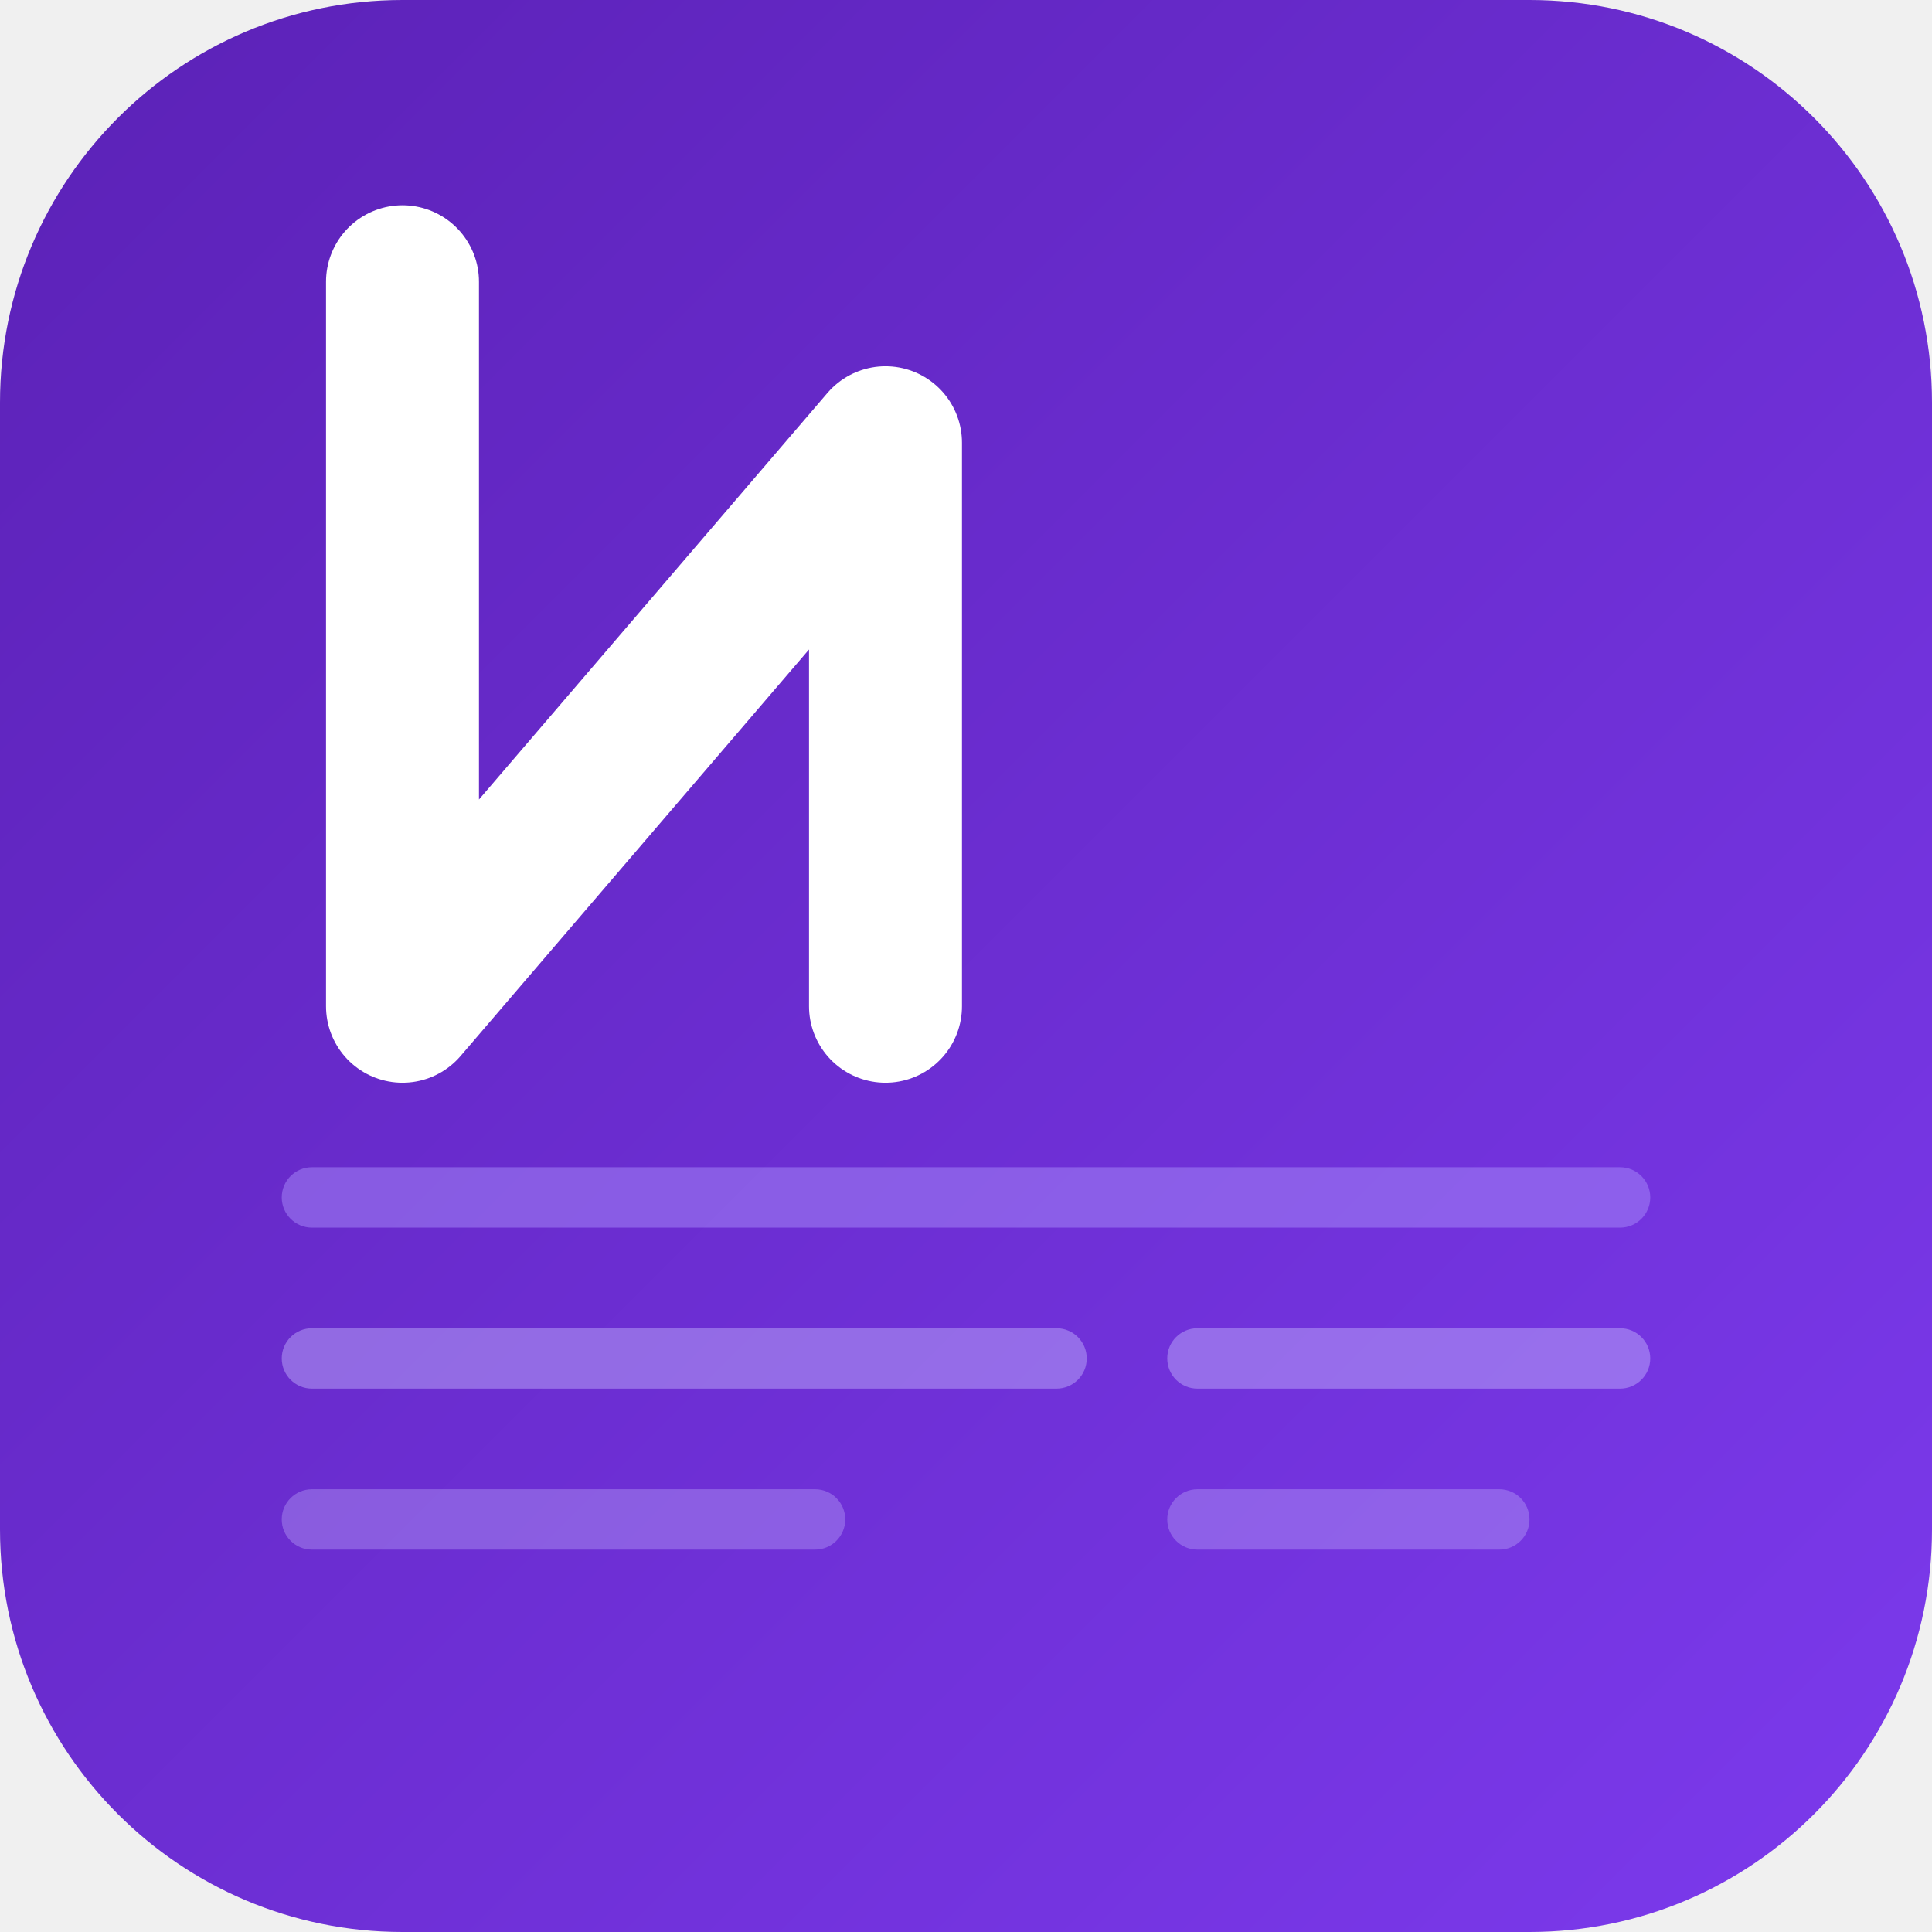
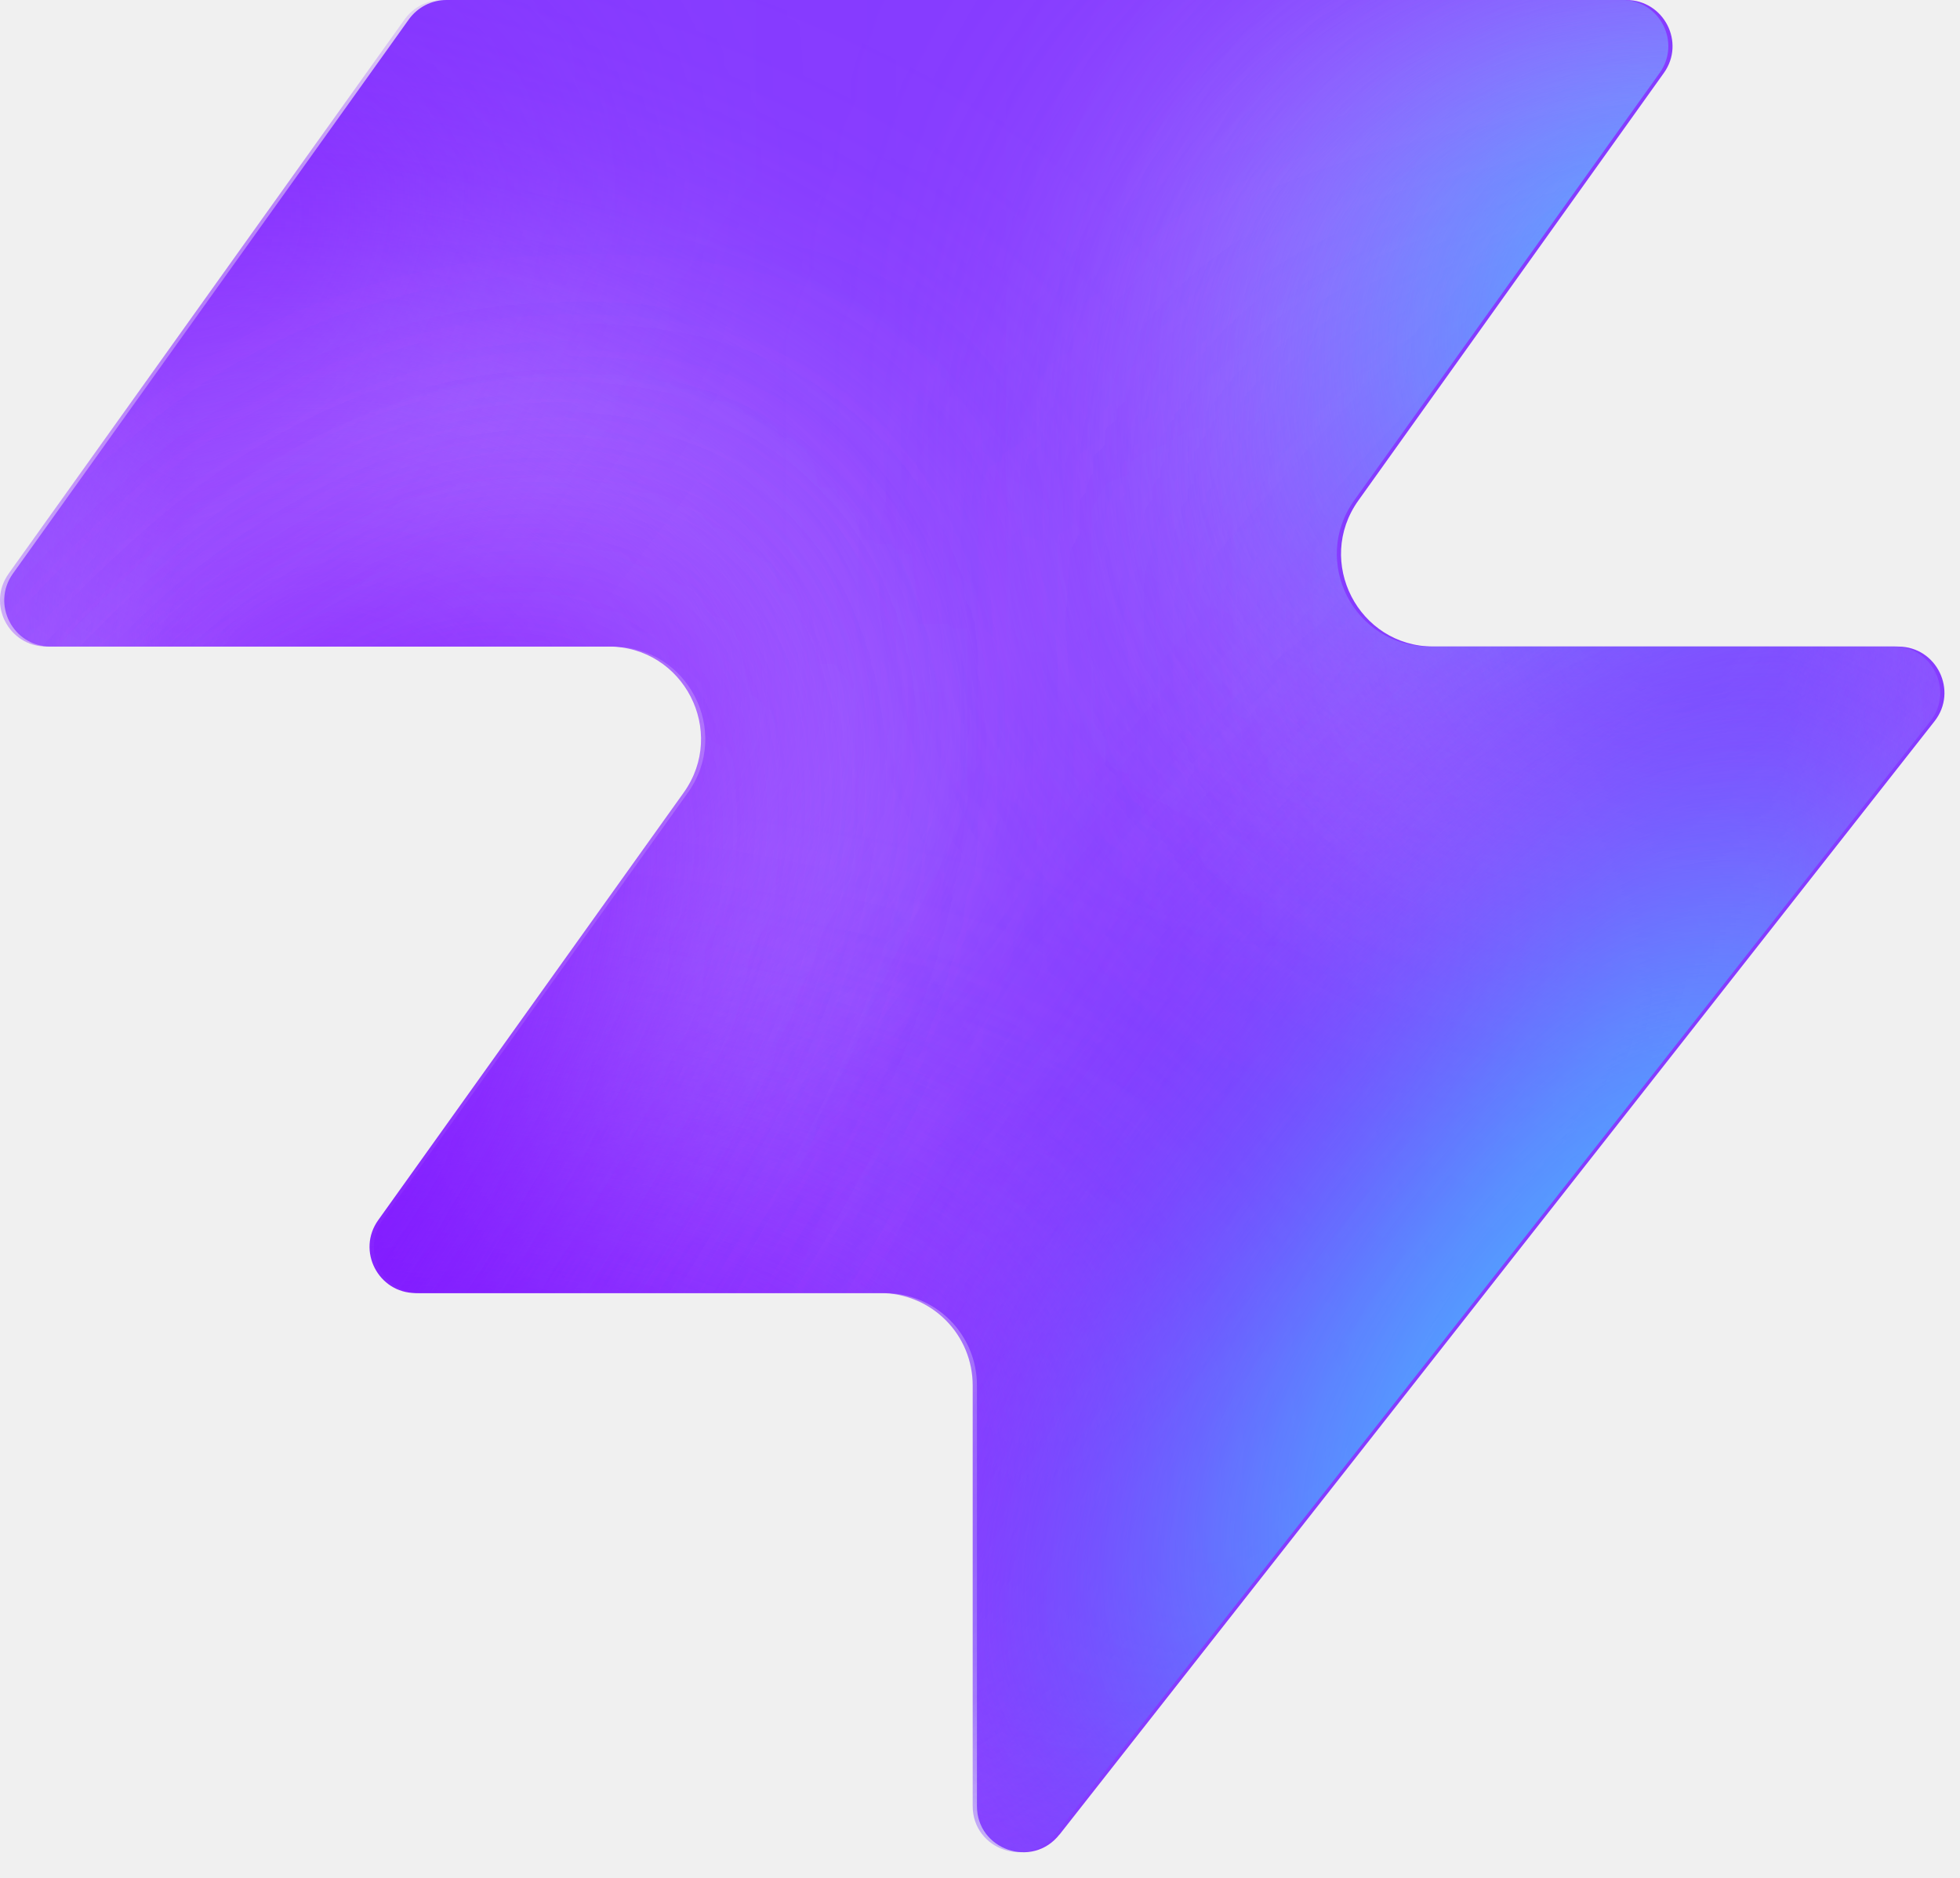
- <svg xmlns="http://www.w3.org/2000/svg" viewBox="0 0 48 48" width="48" height="48">
+ <svg xmlns="http://www.w3.org/2000/svg" width="48" height="46" fill="none" viewBox="0 0 48 46">
+   <path fill="#863bff" d="M25.946 44.938c-.664.845-2.021.375-2.021-.698V33.937a2.26 2.26 0 0 0-2.262-2.262H10.287c-.92 0-1.456-1.04-.92-1.788l7.48-10.471c1.07-1.497 0-3.578-1.842-3.578H1.237c-.92 0-1.456-1.04-.92-1.788L10.013.474c.214-.297.556-.474.92-.474h28.894c.92 0 1.456 1.04.92 1.788l-7.48 10.471c-1.07 1.498 0 3.579 1.842 3.579h11.377c.943 0 1.473 1.088.89 1.83L25.947 44.94z" style="fill:#863bff;fill:color(display-p3 .525 .23 1);fill-opacity:1" />
+   <mask id="a" width="48" height="46" x="0" y="0" maskUnits="userSpaceOnUse" style="mask-type:alpha">
+     <path fill="#000" d="M25.842 44.938c-.664.844-2.021.375-2.021-.698V33.937a2.26 2.26 0 0 0-2.262-2.262H10.183c-.92 0-1.456-1.04-.92-1.788l7.48-10.471c1.07-1.498 0-3.579-1.842-3.579H1.133c-.92 0-1.456-1.04-.92-1.787L9.91.473c.214-.297.556-.474.92-.474h28.894c.92 0 1.456 1.04.92 1.788l-7.48 10.471c-1.07 1.498 0 3.578 1.842 3.578h11.377c.943 0 1.473 1.088.89 1.832L25.843 44.94z" style="fill:#000;fill-opacity:1" />
+   </mask>
+   <g mask="url(#a)">
+     <g filter="url(#b)">
+       <ellipse cx="5.508" cy="14.704" fill="#ede6ff" rx="5.508" ry="14.704" style="fill:#ede6ff;fill:color(display-p3 .927 .903 1);fill-opacity:1" transform="matrix(.00324 1 1 -.00324 -4.47 31.516)" />
+     </g>
+     <g filter="url(#c)">
+       <ellipse cx="10.399" cy="29.851" fill="#ede6ff" rx="10.399" ry="29.851" style="fill:#ede6ff;fill:color(display-p3 .927 .903 1);fill-opacity:1" transform="matrix(.00324 1 1 -.00324 -39.328 7.883)" />
+     </g>
+     <g filter="url(#d)">
+       <ellipse cx="5.508" cy="30.487" fill="#7e14ff" rx="5.508" ry="30.487" style="fill:#7e14ff;fill:color(display-p3 .492 .077 1);fill-opacity:1" transform="rotate(89.814 -25.913 -14.639)scale(1 -1)" />
+     </g>
+     <g filter="url(#e)">
+       <ellipse cx="5.508" cy="30.599" fill="#7e14ff" rx="5.508" ry="30.599" style="fill:#7e14ff;fill:color(display-p3 .492 .077 1);fill-opacity:1" transform="rotate(89.814 -32.644 -3.334)scale(1 -1)" />
+     </g>
+     <g filter="url(#f)">
+       <ellipse cx="5.508" cy="30.599" fill="#7e14ff" rx="5.508" ry="30.599" style="fill:#7e14ff;fill:color(display-p3 .492 .077 1);fill-opacity:1" transform="matrix(.00324 1 1 -.00324 -34.34 30.47)" />
+     </g>
+     <g filter="url(#g)">
+       <ellipse cx="14.072" cy="22.078" fill="#ede6ff" rx="14.072" ry="22.078" style="fill:#ede6ff;fill:color(display-p3 .927 .903 1);fill-opacity:1" transform="rotate(93.35 24.506 48.493)scale(-1 1)" />
+     </g>
+     <g filter="url(#h)">
+       <ellipse cx="3.47" cy="21.501" fill="#7e14ff" rx="3.47" ry="21.501" style="fill:#7e14ff;fill:color(display-p3 .492 .077 1);fill-opacity:1" transform="rotate(89.009 28.708 47.59)scale(-1 1)" />
+     </g>
+     <g filter="url(#i)">
+       <ellipse cx="3.47" cy="21.501" fill="#7e14ff" rx="3.47" ry="21.501" style="fill:#7e14ff;fill:color(display-p3 .492 .077 1);fill-opacity:1" transform="rotate(89.009 28.708 47.59)scale(-1 1)" />
+     </g>
+     <g filter="url(#j)">
+       <ellipse cx=".387" cy="8.972" fill="#7e14ff" rx="4.407" ry="29.108" style="fill:#7e14ff;fill:color(display-p3 .492 .077 1);fill-opacity:1" transform="rotate(39.51 .387 8.972)" />
+     </g>
+     <g filter="url(#k)">
+       <ellipse cx="47.523" cy="-6.092" fill="#7e14ff" rx="4.407" ry="29.108" style="fill:#7e14ff;fill:color(display-p3 .492 .077 1);fill-opacity:1" transform="rotate(37.892 47.523 -6.092)" />
+     </g>
+     <g filter="url(#l)">
+       <ellipse cx="41.412" cy="6.333" fill="#47bfff" rx="5.971" ry="9.665" style="fill:#47bfff;fill:color(display-p3 .28 .748 1);fill-opacity:1" transform="rotate(37.892 41.412 6.333)" />
+     </g>
+     <g filter="url(#m)">
+       <ellipse cx="-1.879" cy="38.332" fill="#7e14ff" rx="4.407" ry="29.108" style="fill:#7e14ff;fill:color(display-p3 .492 .077 1);fill-opacity:1" transform="rotate(37.892 -1.88 38.332)" />
+     </g>
+     <g filter="url(#n)">
+       <ellipse cx="-1.879" cy="38.332" fill="#7e14ff" rx="4.407" ry="29.108" style="fill:#7e14ff;fill:color(display-p3 .492 .077 1);fill-opacity:1" transform="rotate(37.892 -1.88 38.332)" />
+     </g>
+     <g filter="url(#o)">
+       <ellipse cx="35.651" cy="29.907" fill="#7e14ff" rx="4.407" ry="29.108" style="fill:#7e14ff;fill:color(display-p3 .492 .077 1);fill-opacity:1" transform="rotate(37.892 35.651 29.907)" />
+     </g>
+     <g filter="url(#p)">
+       <ellipse cx="38.418" cy="32.4" fill="#47bfff" rx="5.971" ry="15.297" style="fill:#47bfff;fill:color(display-p3 .28 .748 1);fill-opacity:1" transform="rotate(37.892 38.418 32.4)" />
+     </g>
+   </g>
  <defs>
-     <linearGradient id="bg" x1="0%" y1="0%" x2="100%" y2="100%">
-       <stop offset="0%" style="stop-color:#5b21b6" />
-       <stop offset="100%" style="stop-color:#7c3aed" />
-     </linearGradient>
+     <filter id="b" width="60.045" height="41.654" x="-19.77" y="16.149" color-interpolation-filters="sRGB" filterUnits="userSpaceOnUse">
+       <feFlood flood-opacity="0" result="BackgroundImageFix" />
+       <feBlend in="SourceGraphic" in2="BackgroundImageFix" result="shape" />
+       <feGaussianBlur result="effect1_foregroundBlur_2002_17158" stdDeviation="7.659" />
+     </filter>
+     <filter id="c" width="90.34" height="51.437" x="-54.613" y="-7.533" color-interpolation-filters="sRGB" filterUnits="userSpaceOnUse">
+       <feFlood flood-opacity="0" result="BackgroundImageFix" />
+       <feBlend in="SourceGraphic" in2="BackgroundImageFix" result="shape" />
+       <feGaussianBlur result="effect1_foregroundBlur_2002_17158" stdDeviation="7.659" />
+     </filter>
+     <filter id="d" width="79.355" height="29.4" x="-49.64" y="2.03" color-interpolation-filters="sRGB" filterUnits="userSpaceOnUse">
+       <feFlood flood-opacity="0" result="BackgroundImageFix" />
+       <feBlend in="SourceGraphic" in2="BackgroundImageFix" result="shape" />
+       <feGaussianBlur result="effect1_foregroundBlur_2002_17158" stdDeviation="4.596" />
+     </filter>
+     <filter id="e" width="79.579" height="29.4" x="-45.045" y="20.029" color-interpolation-filters="sRGB" filterUnits="userSpaceOnUse">
+       <feFlood flood-opacity="0" result="BackgroundImageFix" />
+       <feBlend in="SourceGraphic" in2="BackgroundImageFix" result="shape" />
+       <feGaussianBlur result="effect1_foregroundBlur_2002_17158" stdDeviation="4.596" />
+     </filter>
+     <filter id="f" width="79.579" height="29.4" x="-43.513" y="21.178" color-interpolation-filters="sRGB" filterUnits="userSpaceOnUse">
+       <feFlood flood-opacity="0" result="BackgroundImageFix" />
+       <feBlend in="SourceGraphic" in2="BackgroundImageFix" result="shape" />
+       <feGaussianBlur result="effect1_foregroundBlur_2002_17158" stdDeviation="4.596" />
+     </filter>
+     <filter id="g" width="74.749" height="58.852" x="15.756" y="-17.901" color-interpolation-filters="sRGB" filterUnits="userSpaceOnUse">
+       <feFlood flood-opacity="0" result="BackgroundImageFix" />
+       <feBlend in="SourceGraphic" in2="BackgroundImageFix" result="shape" />
+       <feGaussianBlur result="effect1_foregroundBlur_2002_17158" stdDeviation="7.659" />
+     </filter>
+     <filter id="h" width="61.377" height="25.362" x="23.548" y="2.284" color-interpolation-filters="sRGB" filterUnits="userSpaceOnUse">
+       <feFlood flood-opacity="0" result="BackgroundImageFix" />
+       <feBlend in="SourceGraphic" in2="BackgroundImageFix" result="shape" />
+       <feGaussianBlur result="effect1_foregroundBlur_2002_17158" stdDeviation="4.596" />
+     </filter>
+     <filter id="i" width="61.377" height="25.362" x="23.548" y="2.284" color-interpolation-filters="sRGB" filterUnits="userSpaceOnUse">
+       <feFlood flood-opacity="0" result="BackgroundImageFix" />
+       <feBlend in="SourceGraphic" in2="BackgroundImageFix" result="shape" />
+       <feGaussianBlur result="effect1_foregroundBlur_2002_17158" stdDeviation="4.596" />
+     </filter>
+     <filter id="j" width="56.045" height="63.649" x="-27.636" y="-22.853" color-interpolation-filters="sRGB" filterUnits="userSpaceOnUse">
+       <feFlood flood-opacity="0" result="BackgroundImageFix" />
+       <feBlend in="SourceGraphic" in2="BackgroundImageFix" result="shape" />
+       <feGaussianBlur result="effect1_foregroundBlur_2002_17158" stdDeviation="4.596" />
+     </filter>
+     <filter id="k" width="54.814" height="64.646" x="20.116" y="-38.415" color-interpolation-filters="sRGB" filterUnits="userSpaceOnUse">
+       <feFlood flood-opacity="0" result="BackgroundImageFix" />
+       <feBlend in="SourceGraphic" in2="BackgroundImageFix" result="shape" />
+       <feGaussianBlur result="effect1_foregroundBlur_2002_17158" stdDeviation="4.596" />
+     </filter>
+     <filter id="l" width="33.541" height="35.313" x="24.641" y="-11.323" color-interpolation-filters="sRGB" filterUnits="userSpaceOnUse">
+       <feFlood flood-opacity="0" result="BackgroundImageFix" />
+       <feBlend in="SourceGraphic" in2="BackgroundImageFix" result="shape" />
+       <feGaussianBlur result="effect1_foregroundBlur_2002_17158" stdDeviation="4.596" />
+     </filter>
+     <filter id="m" width="54.814" height="64.646" x="-29.286" y="6.009" color-interpolation-filters="sRGB" filterUnits="userSpaceOnUse">
+       <feFlood flood-opacity="0" result="BackgroundImageFix" />
+       <feBlend in="SourceGraphic" in2="BackgroundImageFix" result="shape" />
+       <feGaussianBlur result="effect1_foregroundBlur_2002_17158" stdDeviation="4.596" />
+     </filter>
+     <filter id="n" width="54.814" height="64.646" x="-29.286" y="6.009" color-interpolation-filters="sRGB" filterUnits="userSpaceOnUse">
+       <feFlood flood-opacity="0" result="BackgroundImageFix" />
+       <feBlend in="SourceGraphic" in2="BackgroundImageFix" result="shape" />
+       <feGaussianBlur result="effect1_foregroundBlur_2002_17158" stdDeviation="4.596" />
+     </filter>
+     <filter id="o" width="54.814" height="64.646" x="8.244" y="-2.416" color-interpolation-filters="sRGB" filterUnits="userSpaceOnUse">
+       <feFlood flood-opacity="0" result="BackgroundImageFix" />
+       <feBlend in="SourceGraphic" in2="BackgroundImageFix" result="shape" />
+       <feGaussianBlur result="effect1_foregroundBlur_2002_17158" stdDeviation="4.596" />
+     </filter>
+     <filter id="p" width="39.409" height="43.623" x="18.713" y="10.588" color-interpolation-filters="sRGB" filterUnits="userSpaceOnUse">
+       <feFlood flood-opacity="0" result="BackgroundImageFix" />
+       <feBlend in="SourceGraphic" in2="BackgroundImageFix" result="shape" />
+       <feGaussianBlur result="effect1_foregroundBlur_2002_17158" stdDeviation="4.596" />
+     </filter>
  </defs>
-   <rect width="48" height="48" rx="10" fill="url(#bg)" />
-   <rect x="7" y="29" width="34" height="1.5" rx="0.75" fill="#a78bfa" opacity="0.5" />
-   <rect x="7" y="33" width="20" height="1.5" rx="0.75" fill="#c4b5fd" opacity="0.45" />
-   <rect x="7" y="37" width="14" height="1.5" rx="0.75" fill="#c4b5fd" opacity="0.35" />
-   <rect x="29" y="33" width="12" height="1.5" rx="0.75" fill="#c4b5fd" opacity="0.45" />
-   <rect x="29" y="37" width="9" height="1.5" rx="0.75" fill="#c4b5fd" opacity="0.35" />
-   <path d="M10 7 L10 25 L22 11 L22 25" stroke="white" stroke-width="3.8" stroke-linecap="round" stroke-linejoin="round" fill="none" />
</svg>
